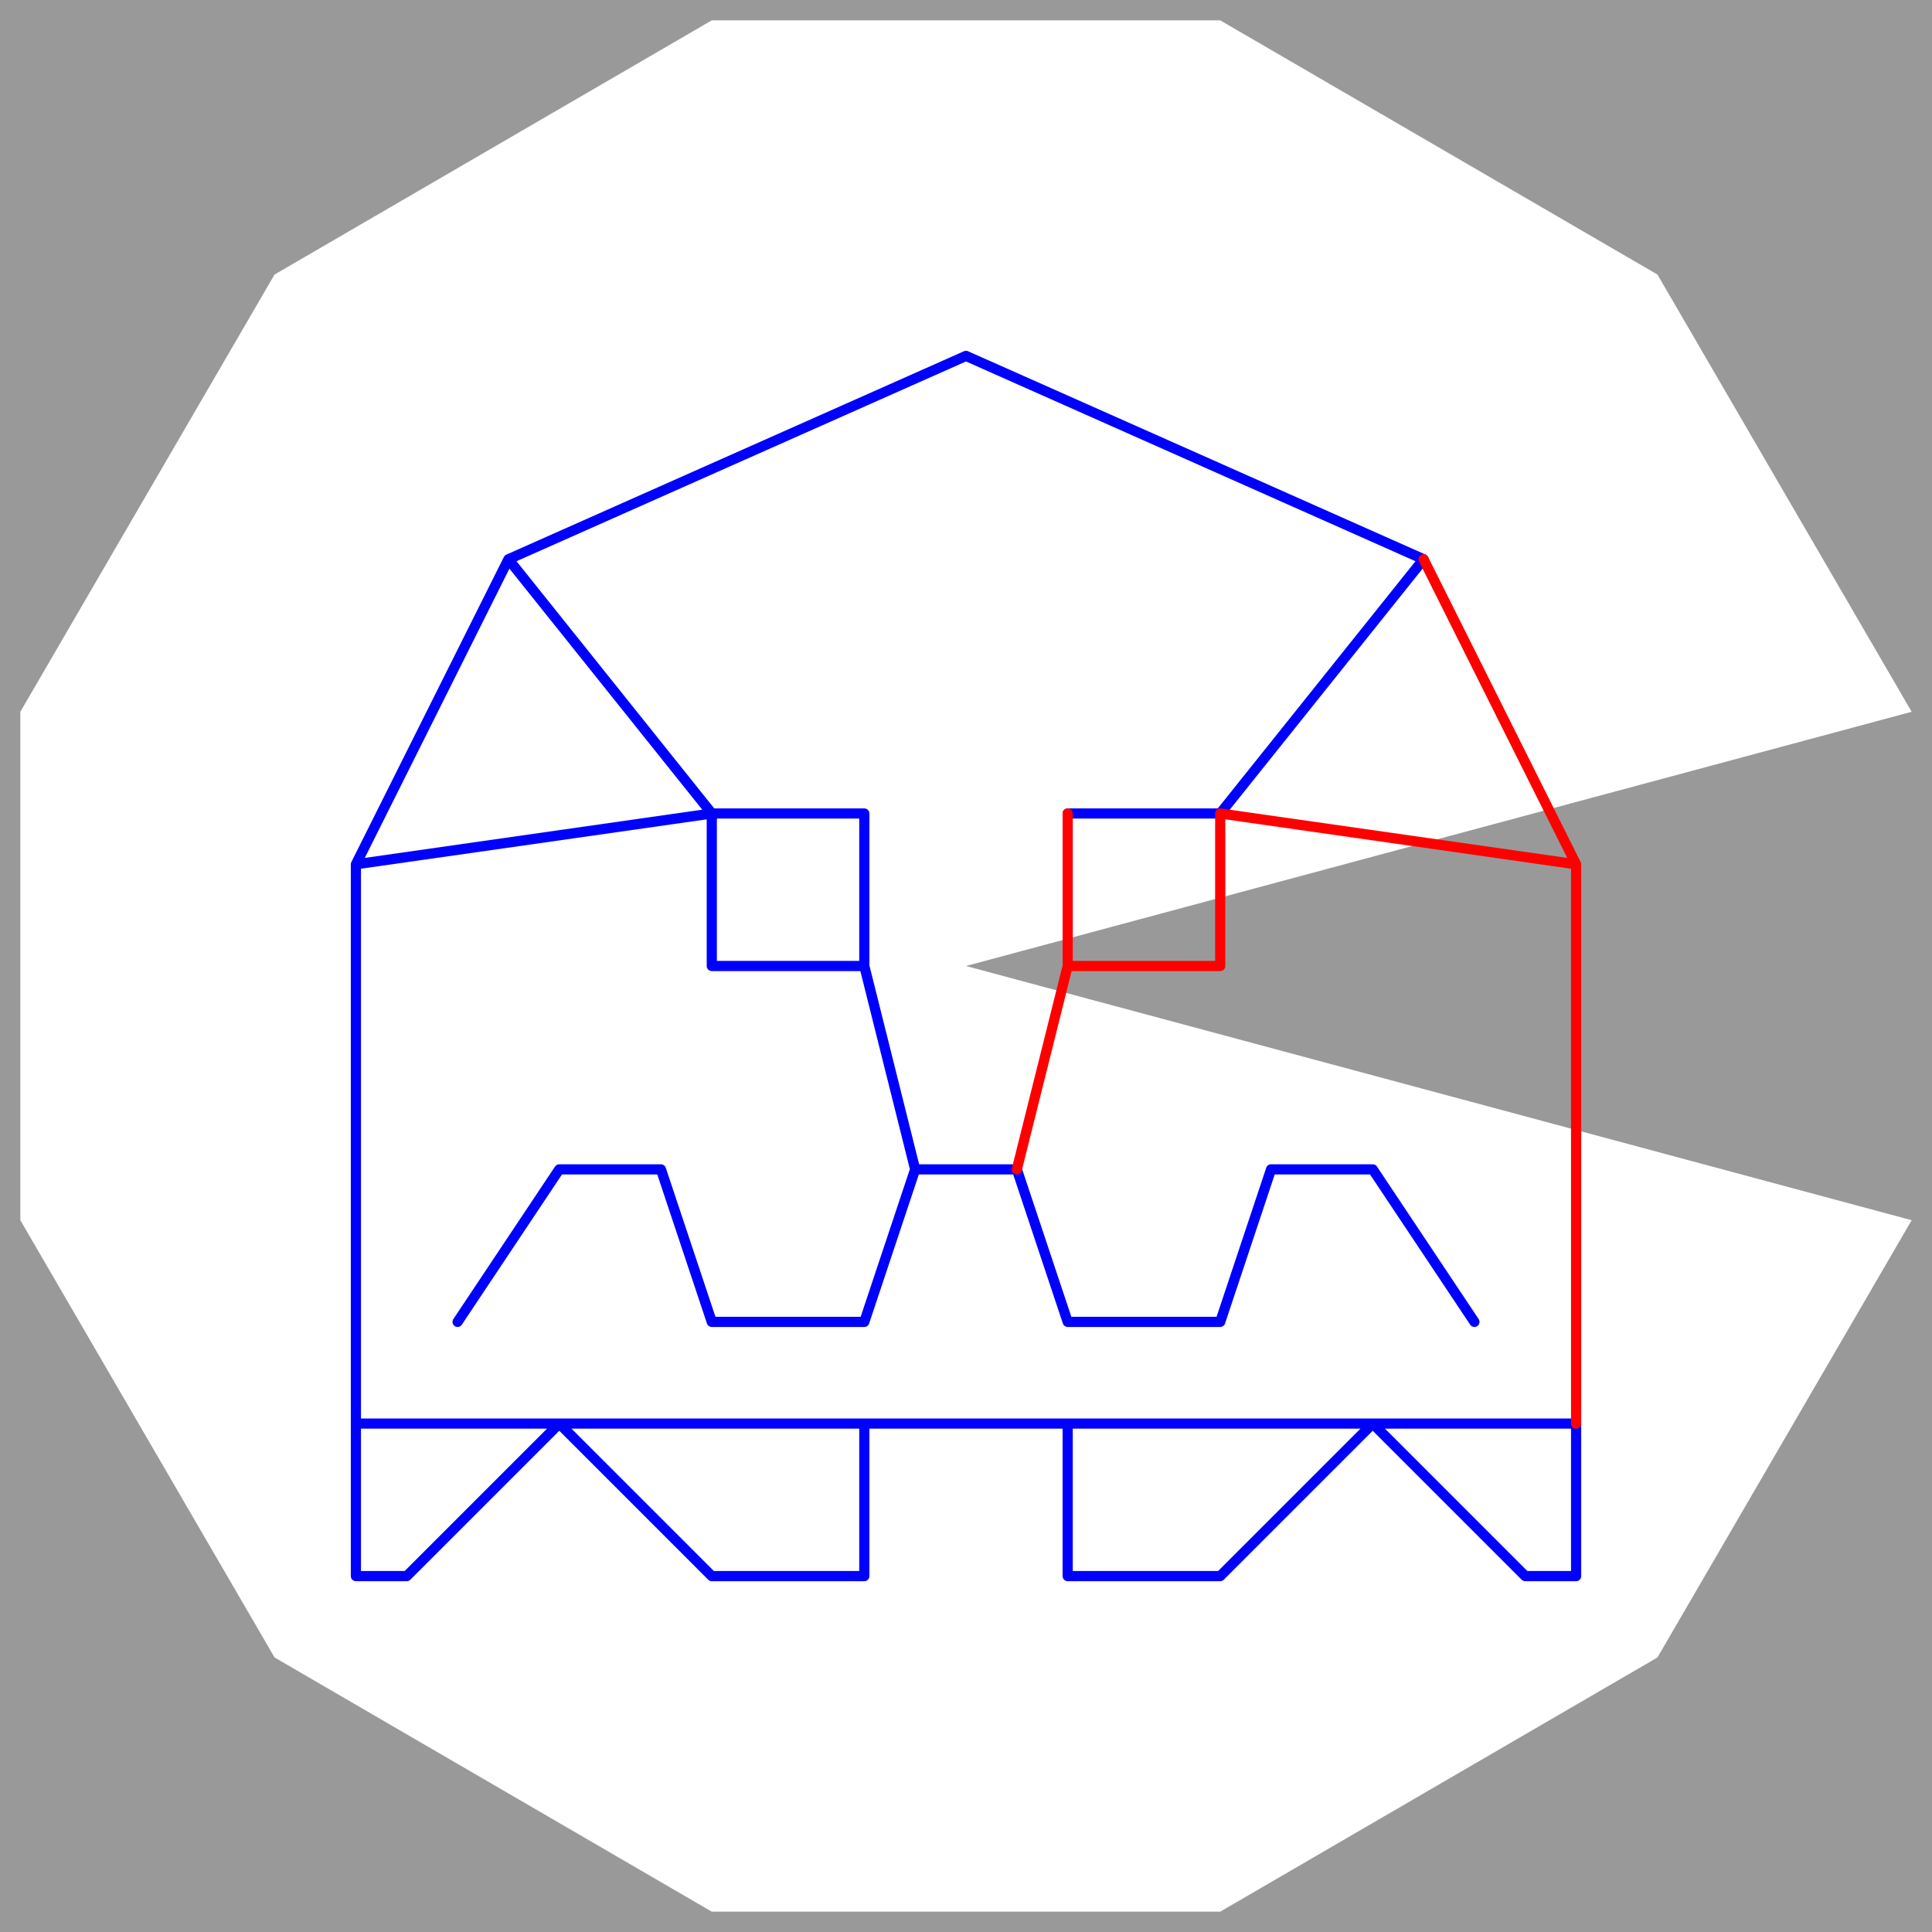
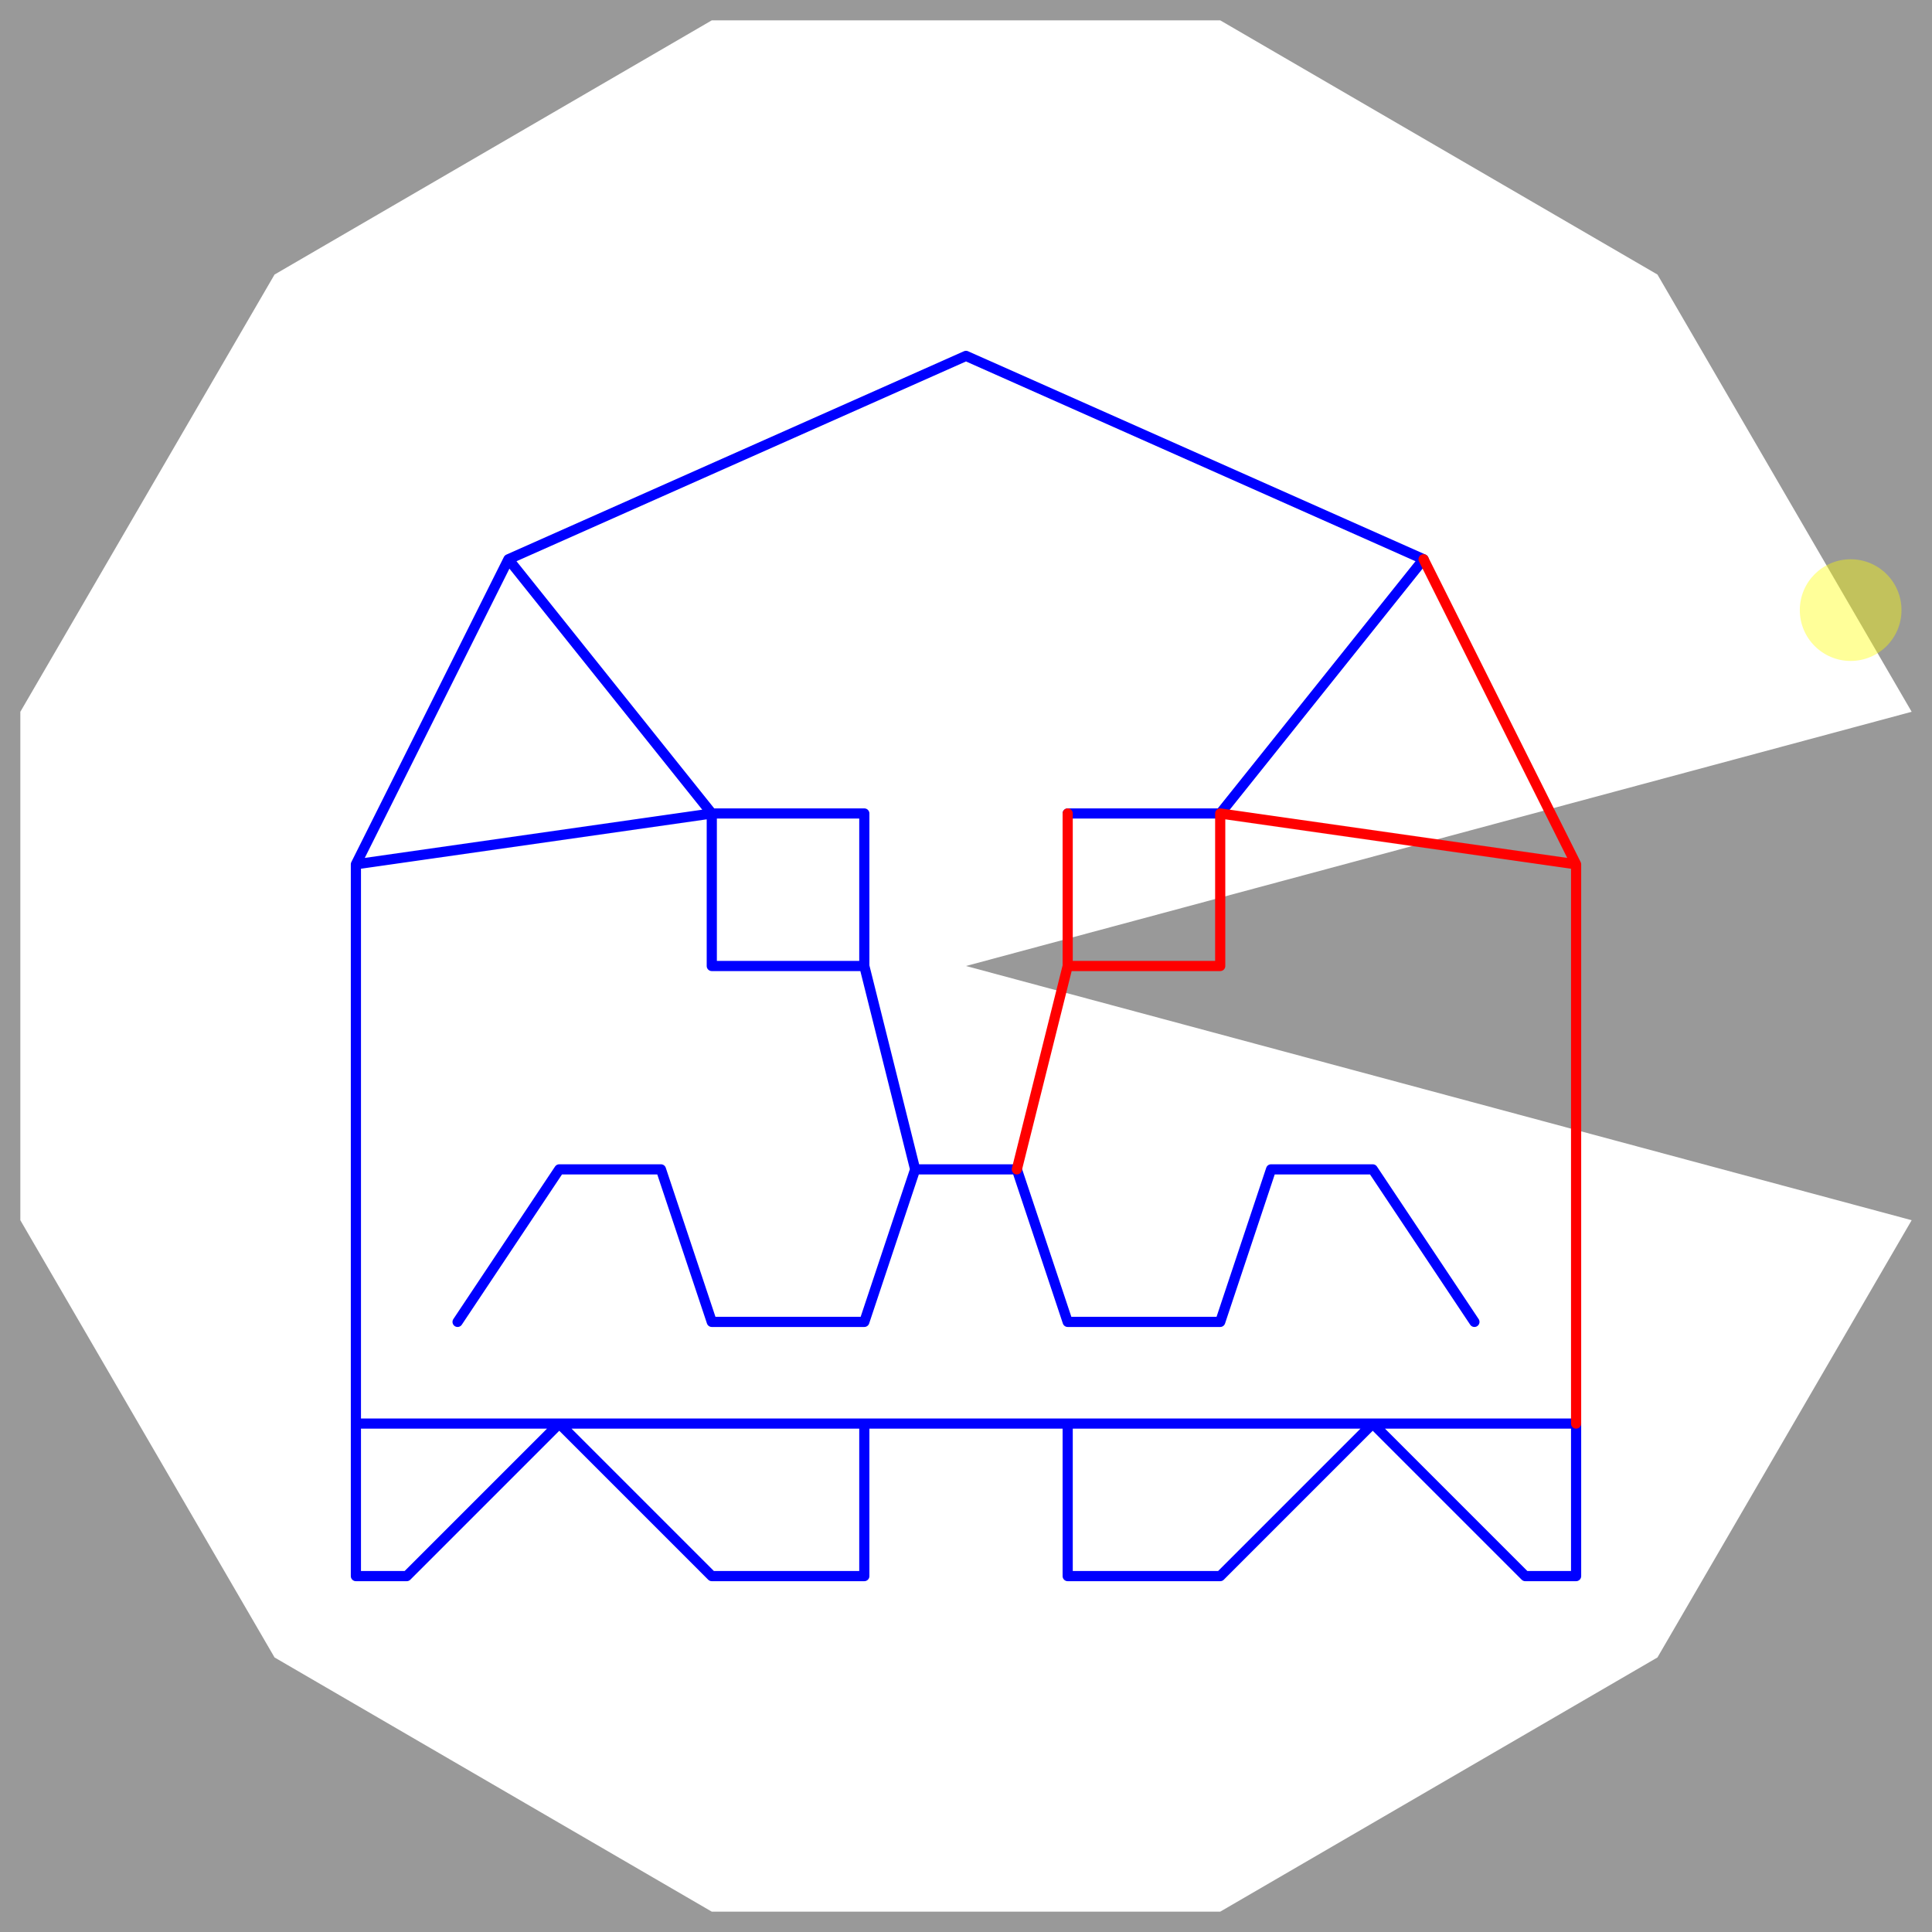
<svg xmlns="http://www.w3.org/2000/svg" height="500" viewBox="1 1 190 190" width="500">
  <path class="hole" d="M189 121L96 96L189 71L164 28L121 3L71 3L28 28L3 71L3 121L28 164L71 189L121 189L164 164M1 1L191 1L191 191L1 191" style="fill:#00000066;fill-rule:evenodd;stroke:none;" />
+   <circle cx="183" cy="61" r="5" style="fill:#ffff0066;stroke:none;" />
  <path class="ok" d="M36 86L36 141M36 86L51 56M36 86L71 81M36 141L36 156M36 141L56 141M36 156L41 156M41 156L56 141M46 131L56 116M51 56L71 81M51 56L96 36M56 116L66 116M56 141L71 156M56 141L86 141M66 116L71 131M71 81L71 96M71 81L86 81M71 96L86 96M71 131L86 131M71 156L86 156M86 81L86 96M86 96L91 116M86 131L91 116M86 141L86 156M86 141L106 141M91 116L101 116M96 36L141 56M101 116L106 131M106 81L121 81M106 131L121 131M106 141L106 156M106 141L136 141M106 156L121 156M121 81L141 56M121 131L126 116M121 156L136 141M126 116L136 116M136 116L146 131M136 141L151 156M136 141L156 141M151 156L156 156M156 141L156 156" style="fill:none;stroke:#0000ff;stroke-linecap:round" />
-   <path class="short" d="" style="fill:none;stroke:#00ff99;stroke-linecap:round" />
-   <path class="long" d="" style="fill:none;stroke:#ff0099;stroke-linecap:round" />
  <path class="out" d="M101 116L106 96M106 81L106 96M106 96L121 96M121 81L121 96M121 81L156 86M141 56L156 86M156 86L156 141" style="fill:none;stroke:#ff0000;stroke-linecap:round" />
</svg>
